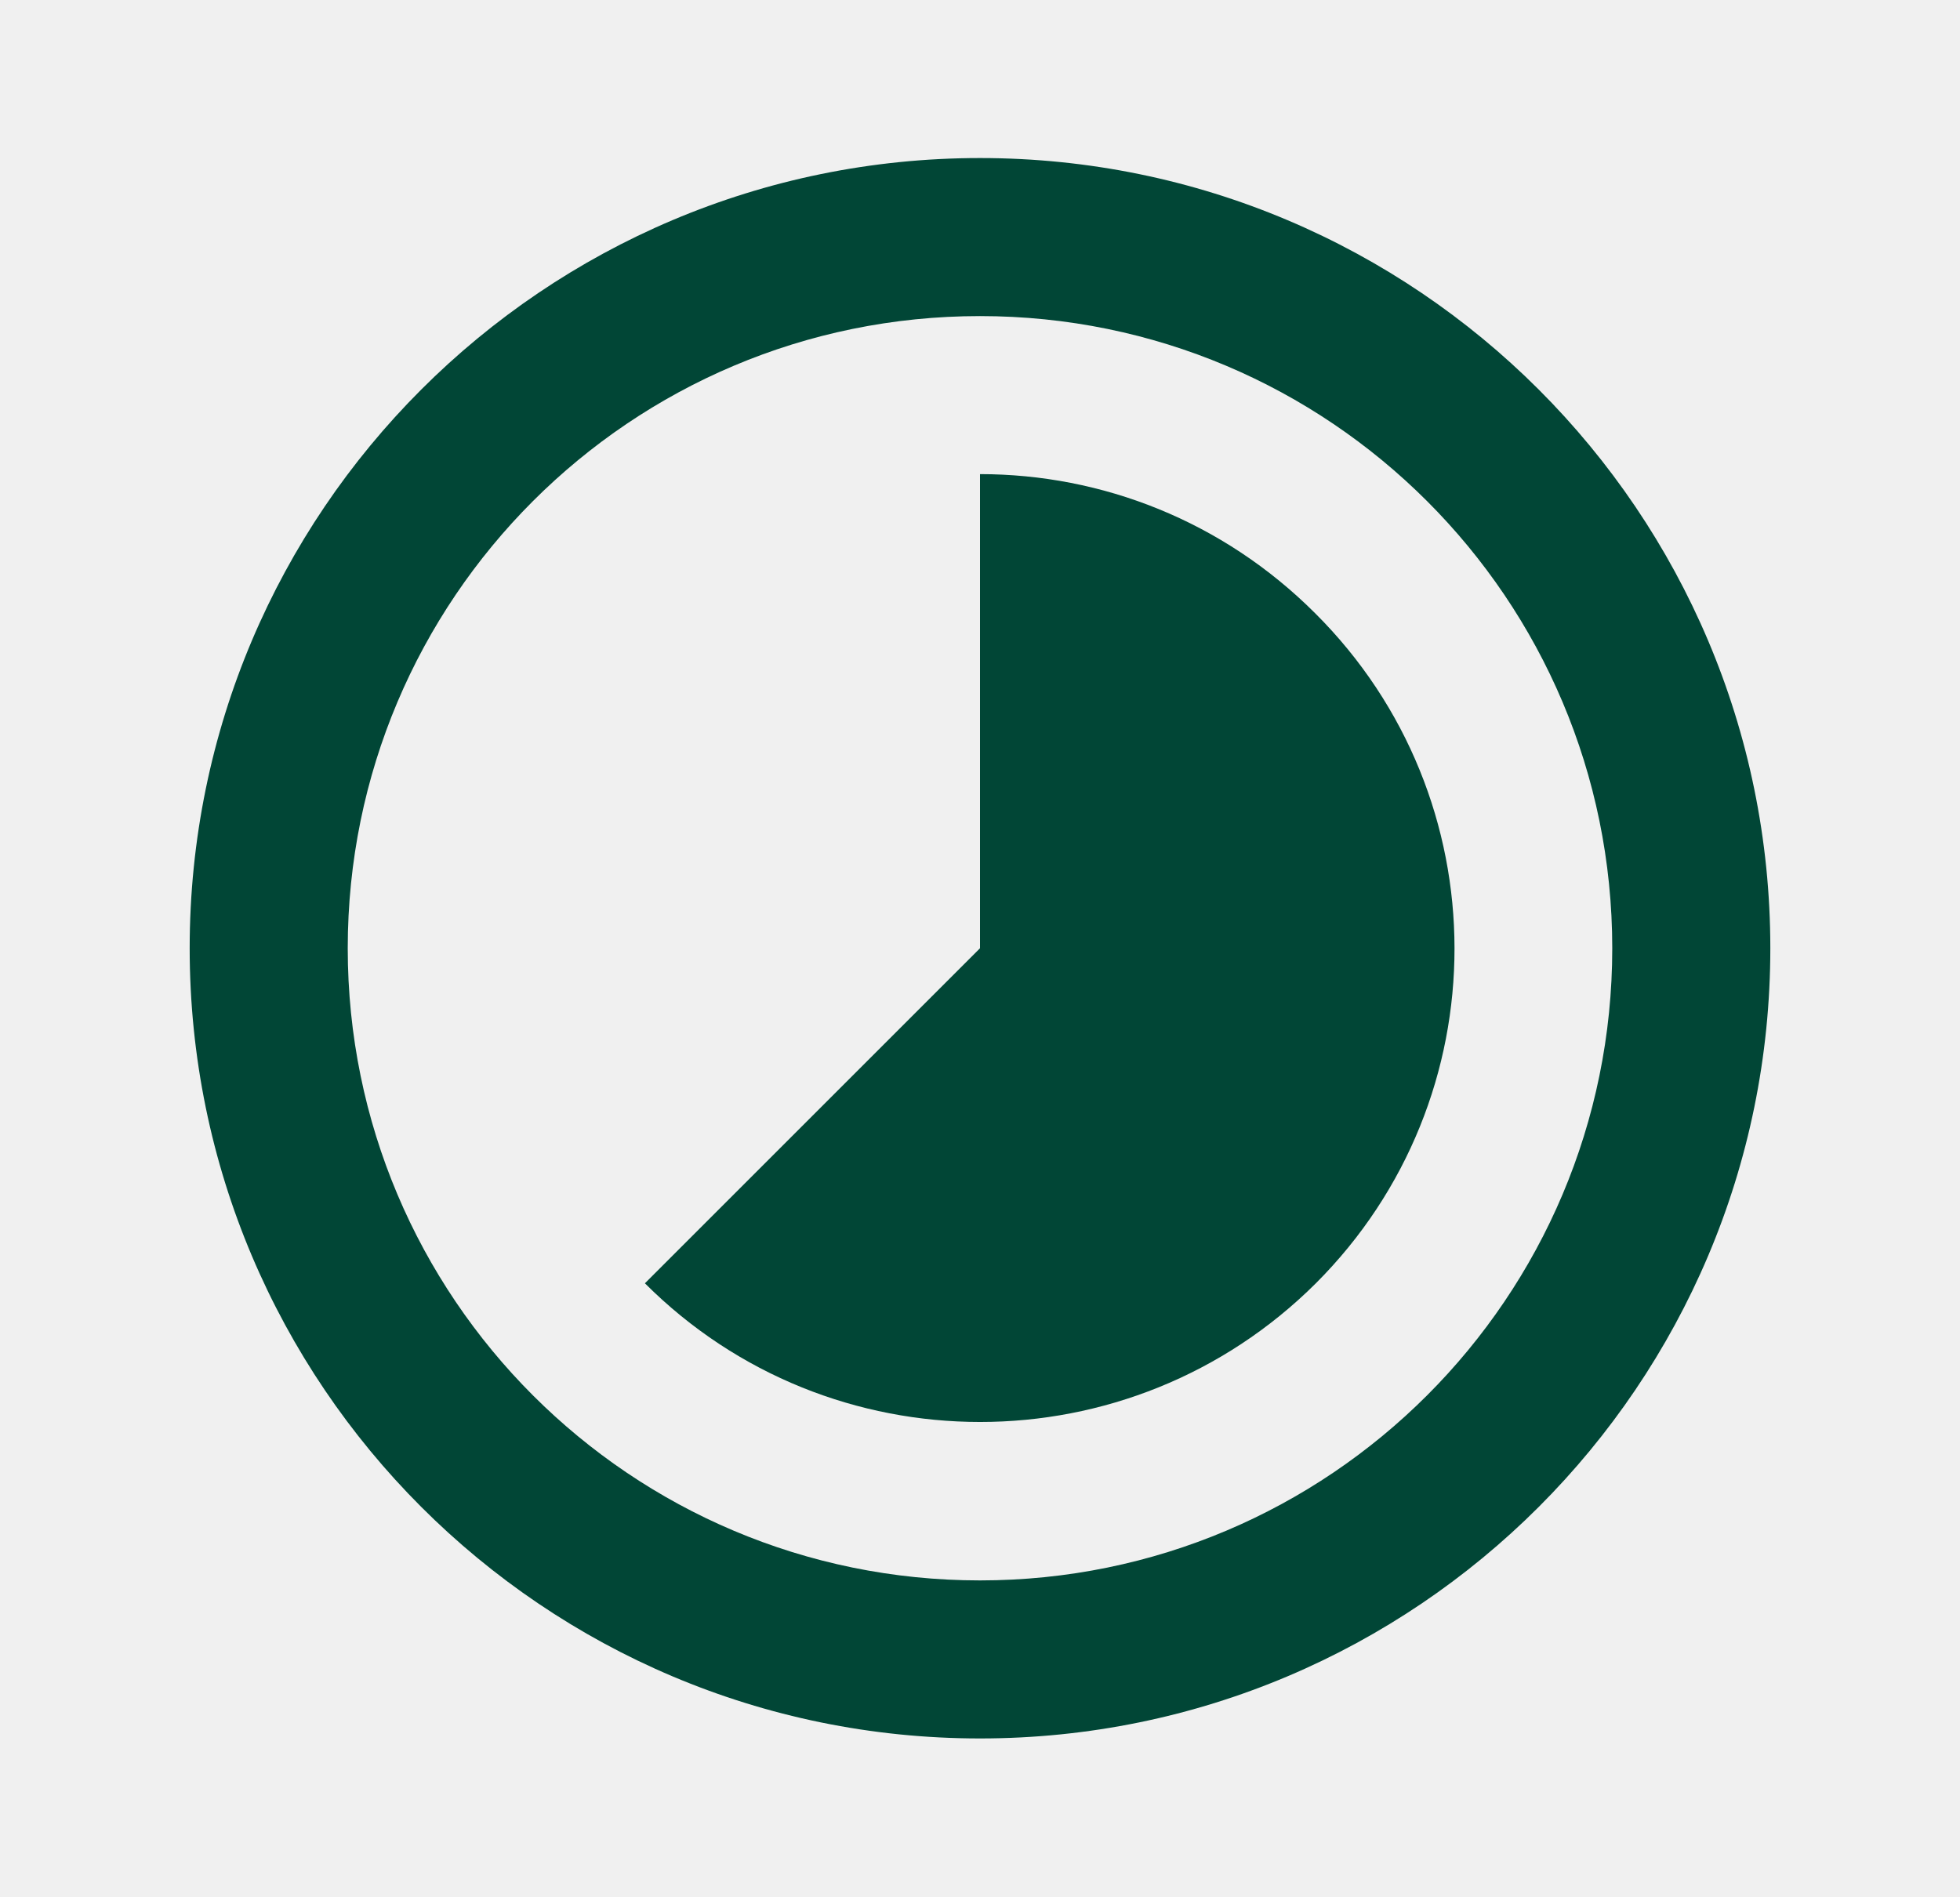
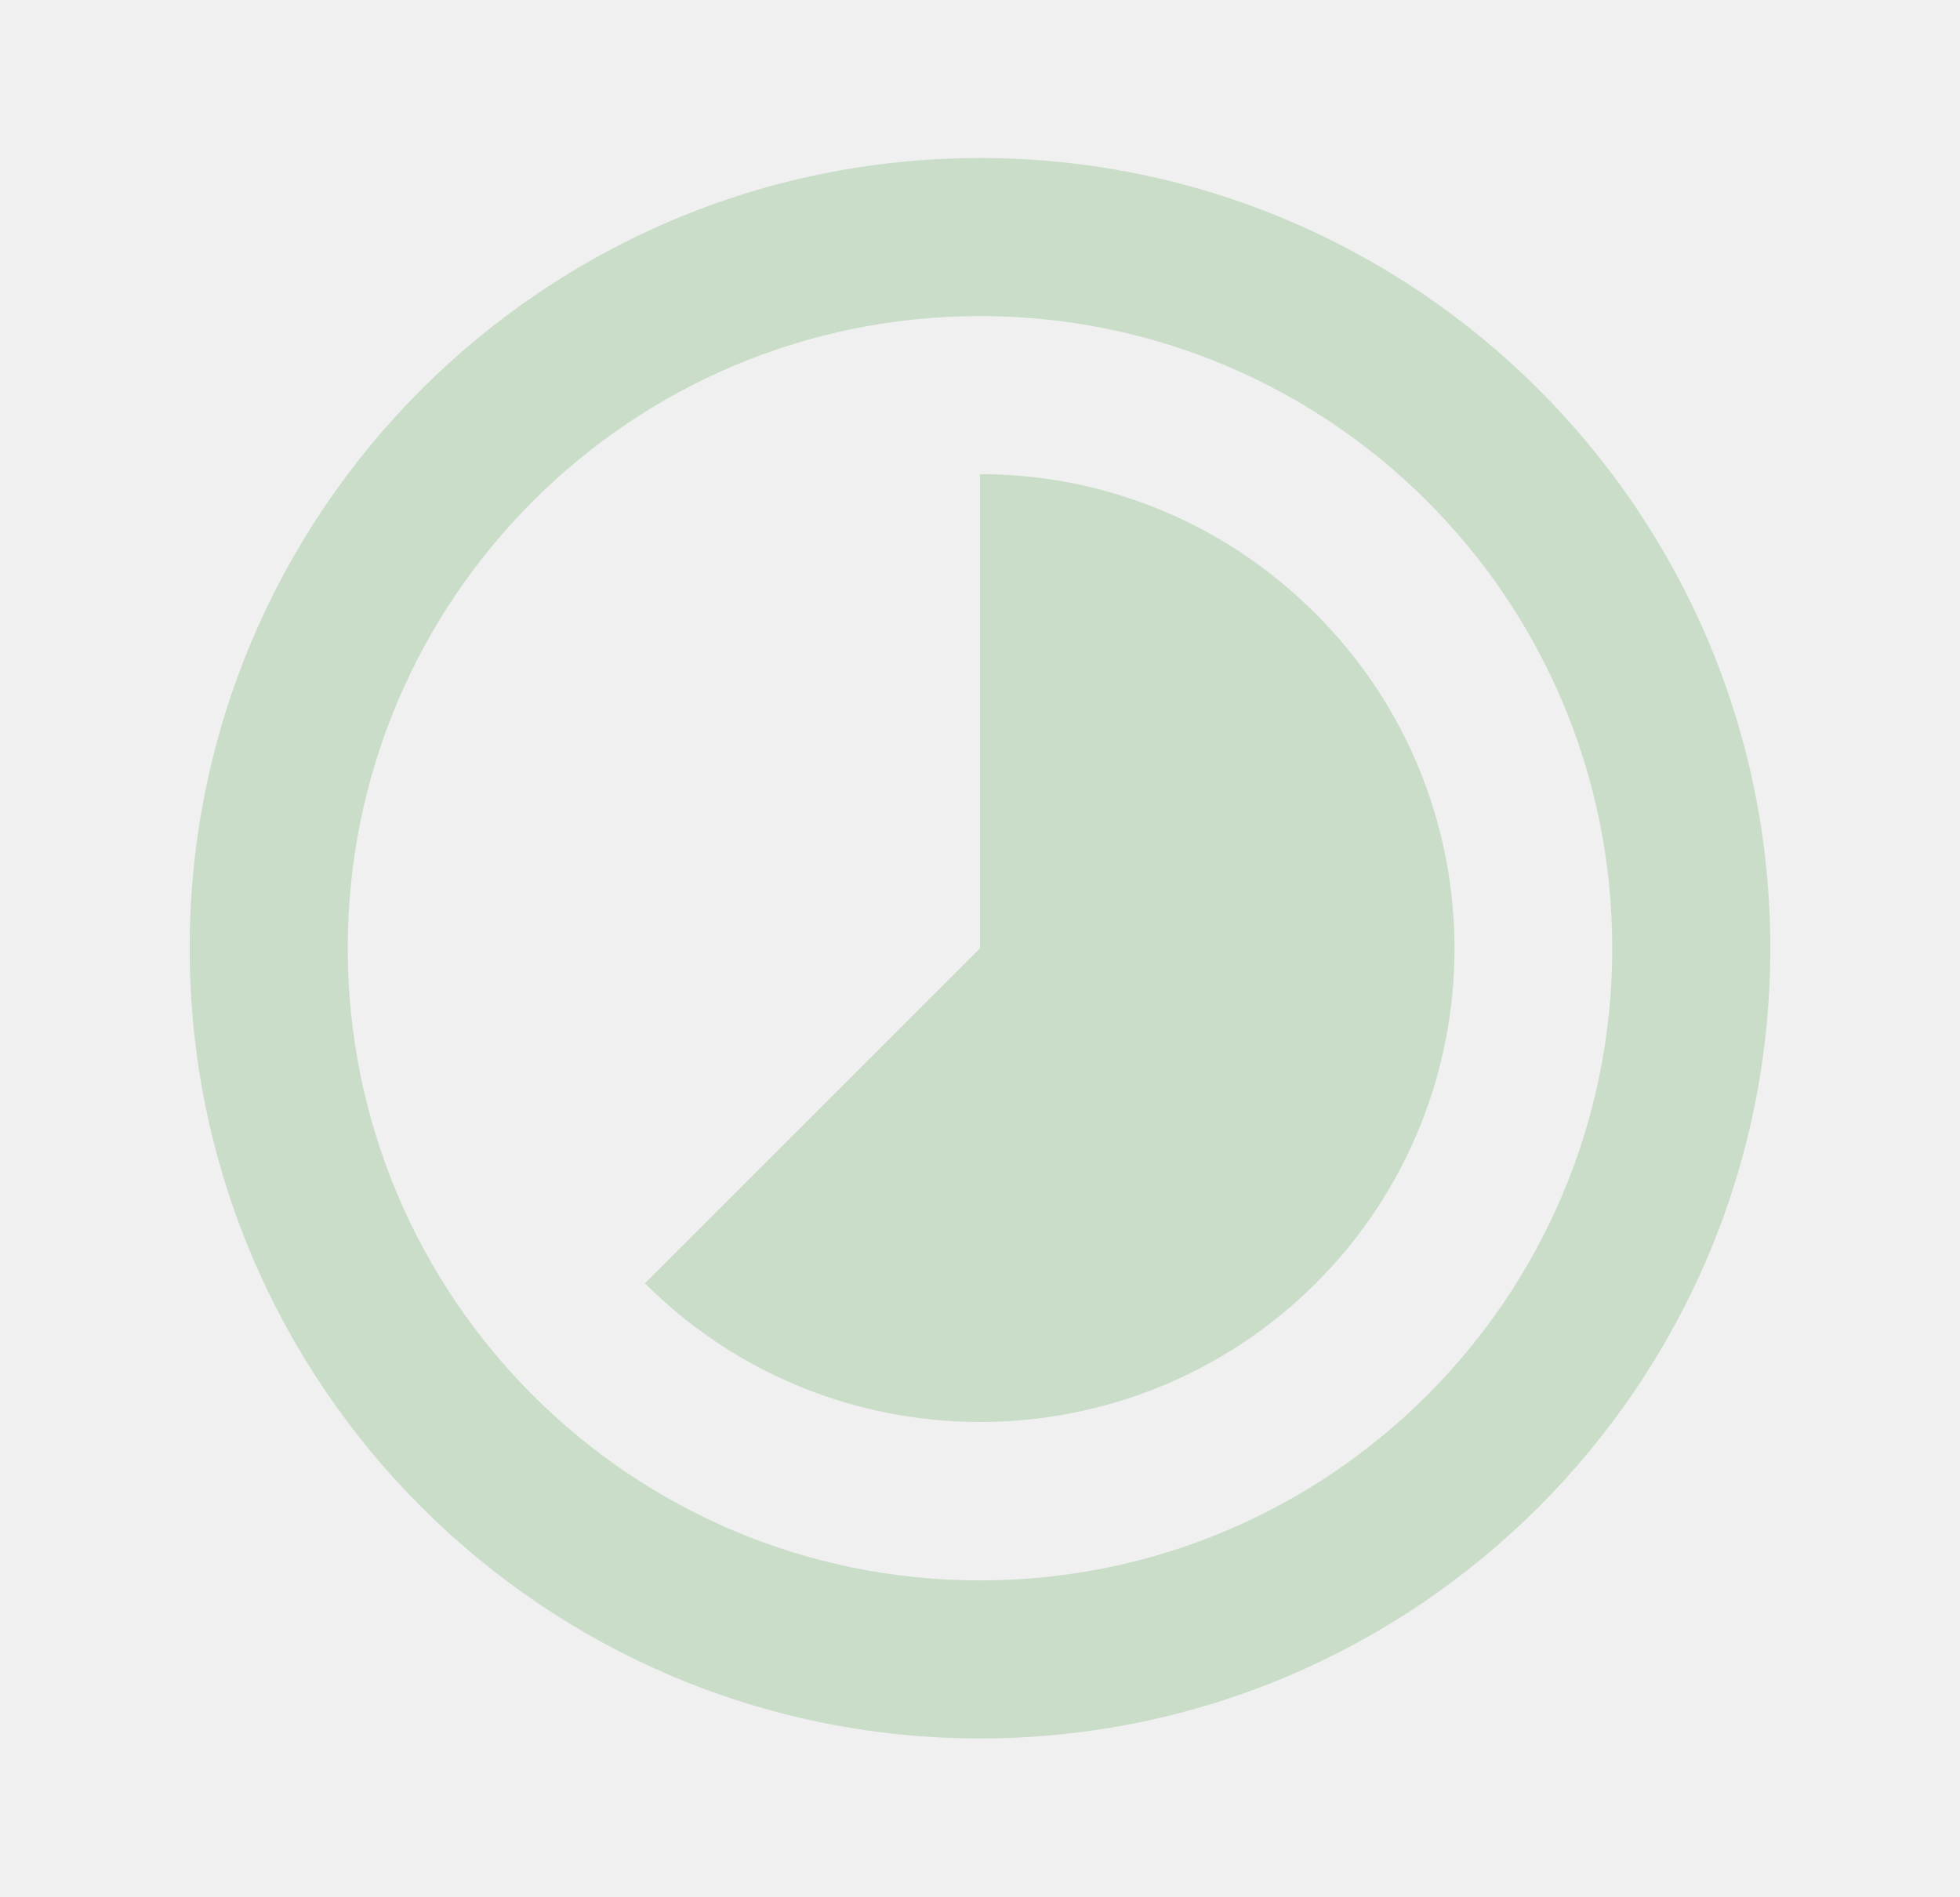
<svg xmlns="http://www.w3.org/2000/svg" width="31" height="30" viewBox="0 0 31 30" fill="none">
  <g id="Icon" clip-path="url(#clip0_113_252)">
-     <path id="Vector" d="M20.8 9.7C19.337 8.238 17.425 7.5 15.5 7.5V15L10.2 20.3C13.125 23.225 17.875 23.225 20.812 20.3C23.738 17.375 23.738 12.625 20.8 9.7ZM15.5 2.5C8.6 2.5 3 8.1 3 15C3 21.9 8.6 27.5 15.5 27.5C22.4 27.5 28 21.9 28 15C28 8.1 22.4 2.5 15.5 2.5ZM15.5 25C9.975 25 5.5 20.525 5.5 15C5.5 9.475 9.975 5 15.5 5C21.025 5 25.5 9.475 25.5 15C25.5 20.525 21.025 25 15.5 25Z" fill="#014636" />
+     <path id="Vector" d="M20.8 9.7C19.337 8.238 17.425 7.5 15.5 7.5V15L10.2 20.3C13.125 23.225 17.875 23.225 20.812 20.3C23.738 17.375 23.738 12.625 20.8 9.7ZM15.5 2.5C8.6 2.5 3 8.1 3 15C3 21.9 8.6 27.5 15.5 27.5C22.4 27.5 28 21.9 28 15C28 8.1 22.4 2.5 15.5 2.5ZM15.5 25C9.975 25 5.5 20.525 5.5 15C5.5 9.475 9.975 5 15.5 5C21.025 5 25.5 9.475 25.5 15C25.5 20.525 21.025 25 15.5 25Z" fill="#C9DDC9" />
  </g>
  <defs>
    <clipPath id="clip0_113_252">
      <rect width="30" height="30" fill="white" transform="translate(0.5)" />
    </clipPath>
  </defs>
</svg>
